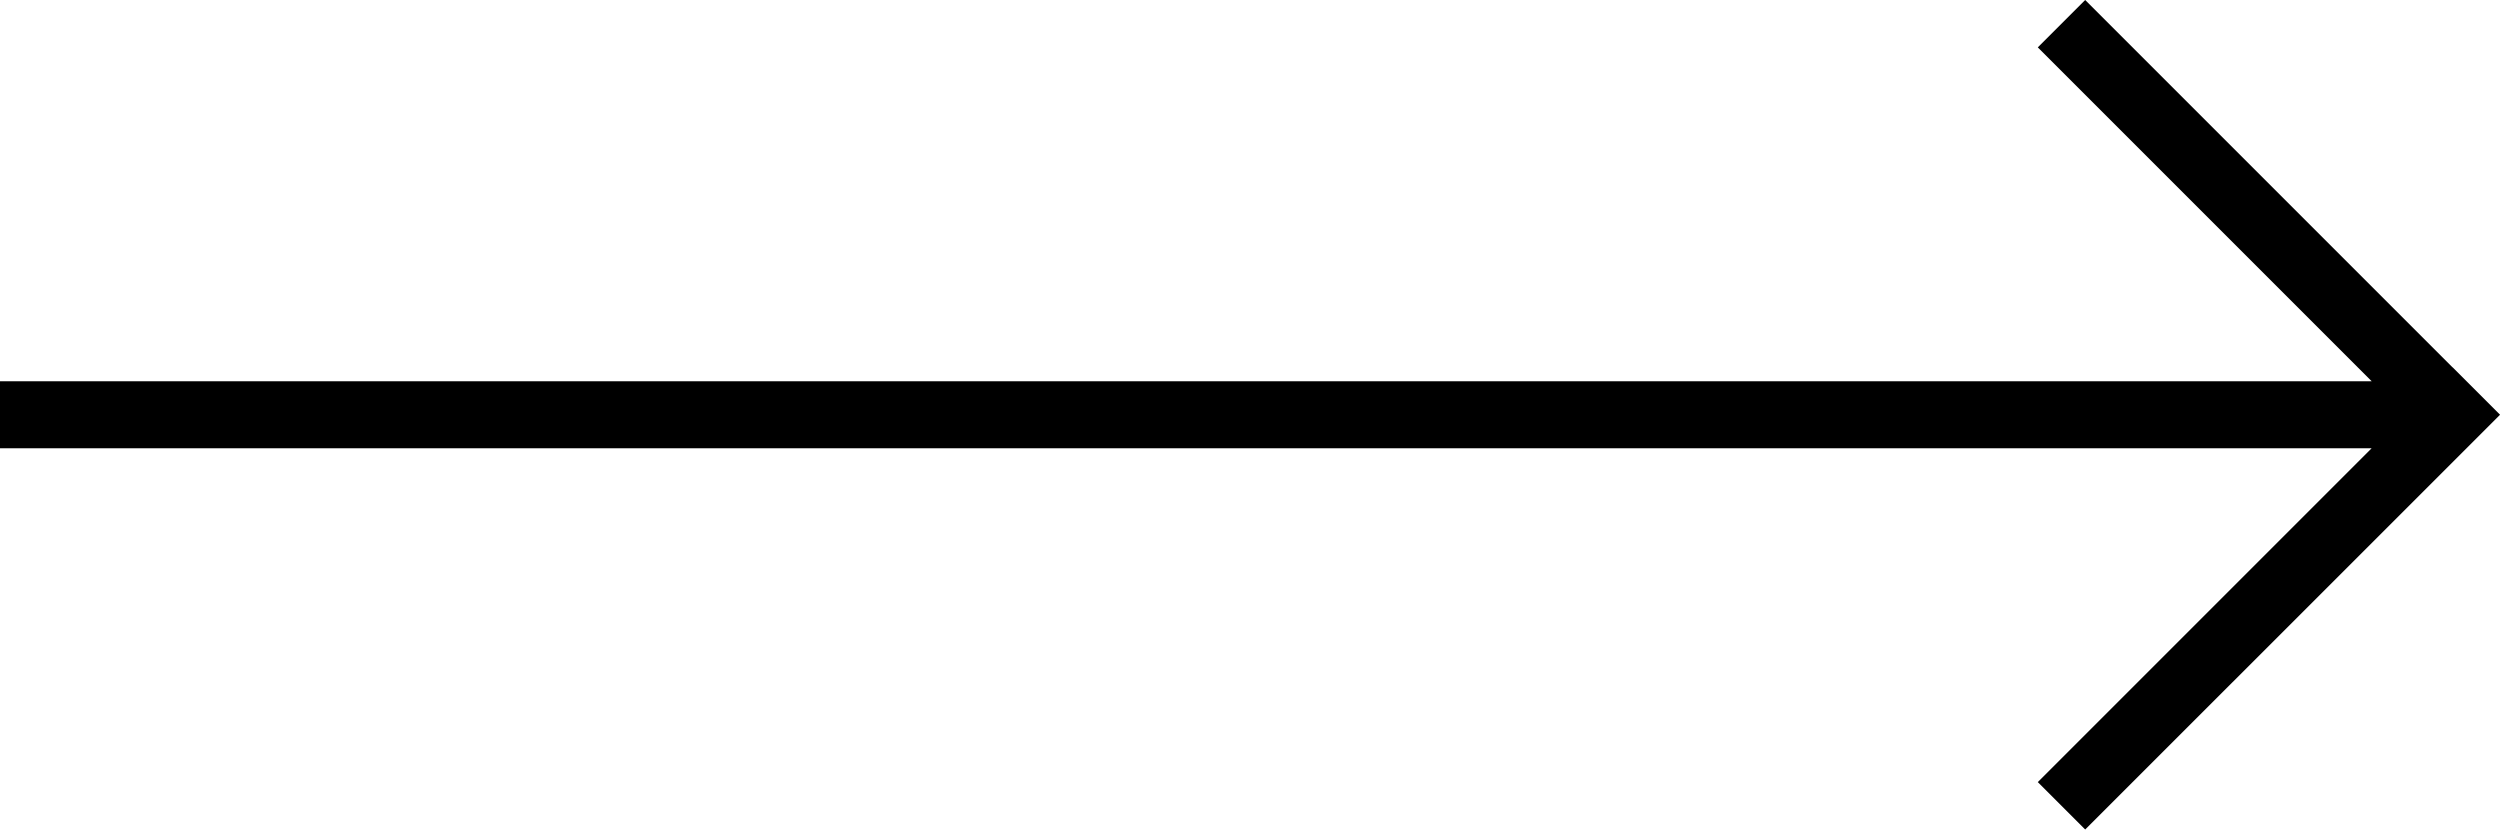
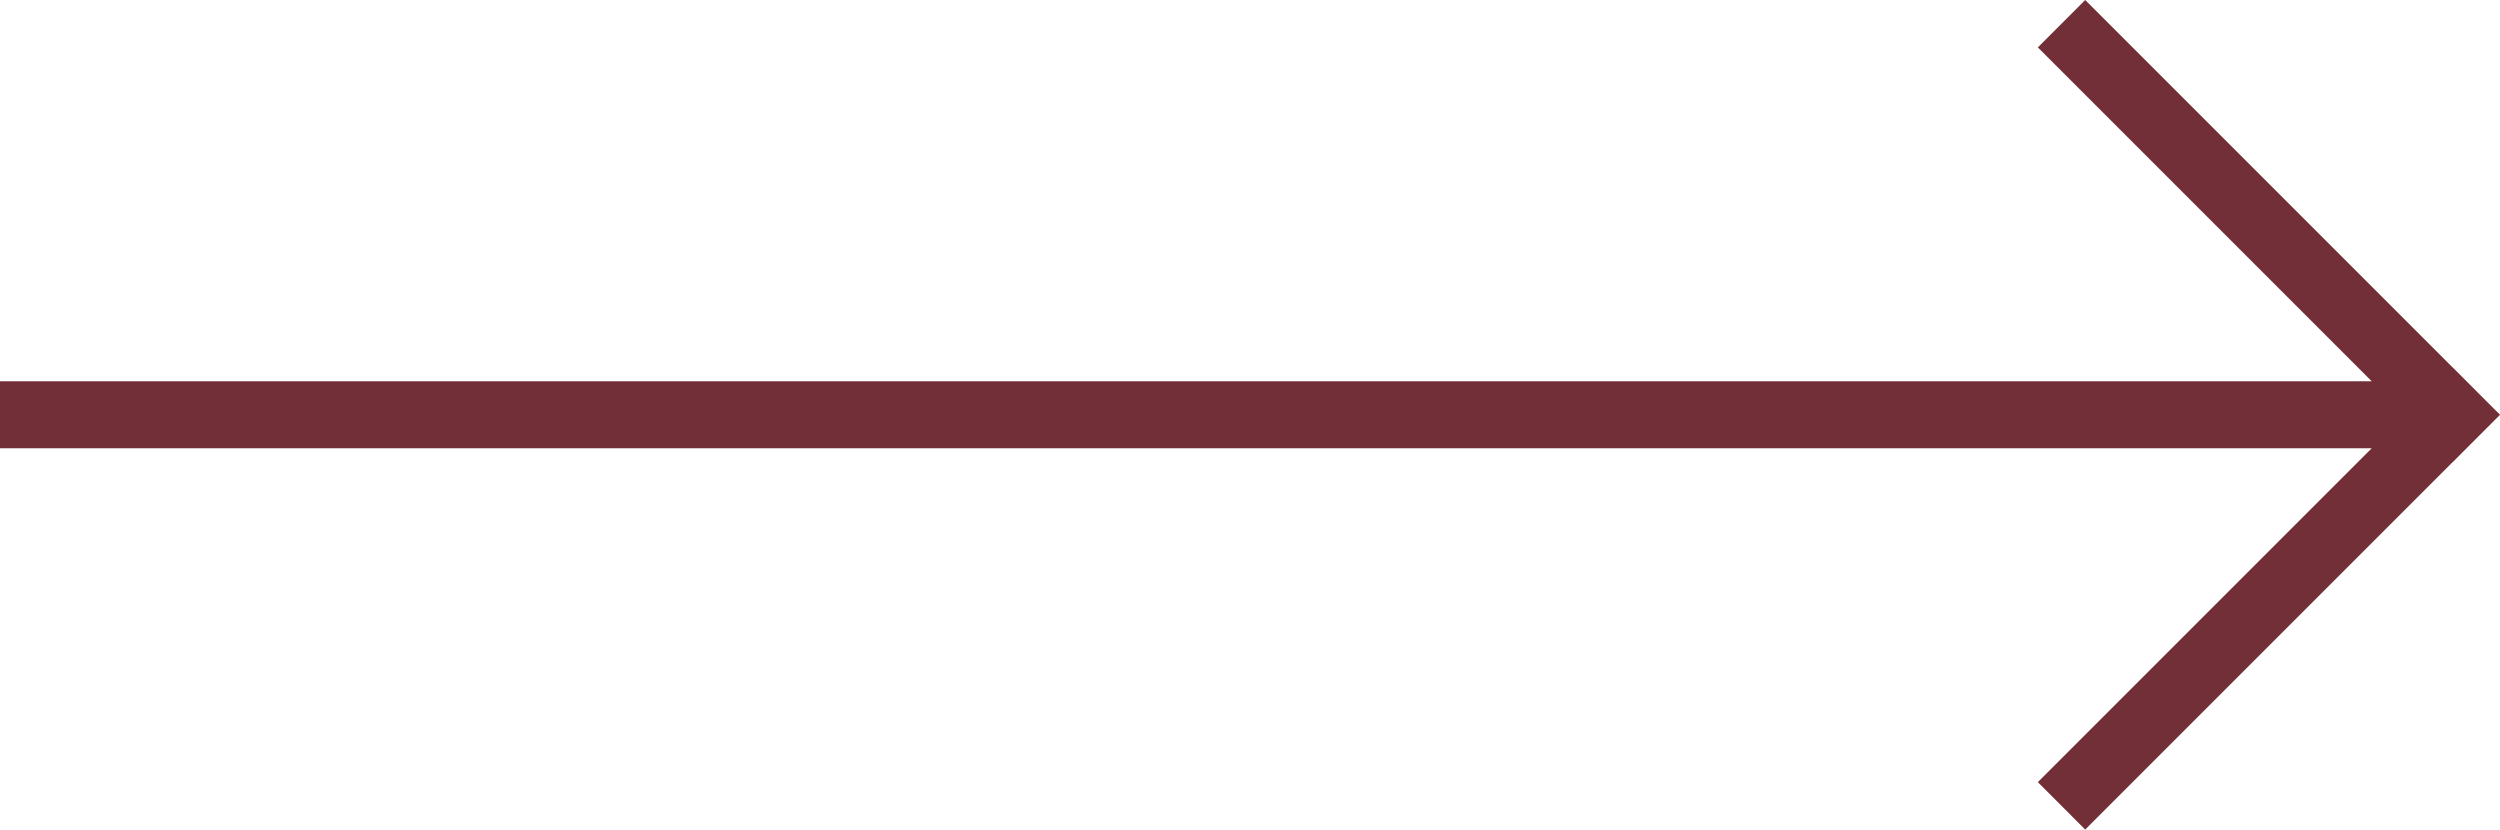
- <svg xmlns="http://www.w3.org/2000/svg" id="Layer_2" data-name="Layer 2" viewBox="0 0 225.77 74.91">
+ <svg xmlns="http://www.w3.org/2000/svg" id="Layer_2" data-name="Layer 2" viewBox="0 0 356.49 118.29">
  <g id="Layer_1-2" data-name="Layer 1">
-     <polygon points="225.77 37.45 222.75 34.43 221.49 33.17 221.49 33.18 188.31 0 184.03 4.28 214.18 34.43 0 34.43 0 40.48 214.18 40.48 184.03 70.63 188.31 74.91 221.49 41.74 221.49 41.74 222.75 40.48 225.77 37.46 225.77 37.46 225.77 37.45" />
+     <polygon points="356.49 59.14 351.72 54.37 349.74 52.38 349.73 52.39 297.34 0 290.59 6.76 338.2 54.37 0 54.37 0 63.92 338.2 63.92 290.59 111.53 297.34 118.29 349.73 65.9 349.74 65.91 351.72 63.92 356.49 59.15 356.49 59.14 356.49 59.14" fill="#722f37" />
  </g>
</svg>
